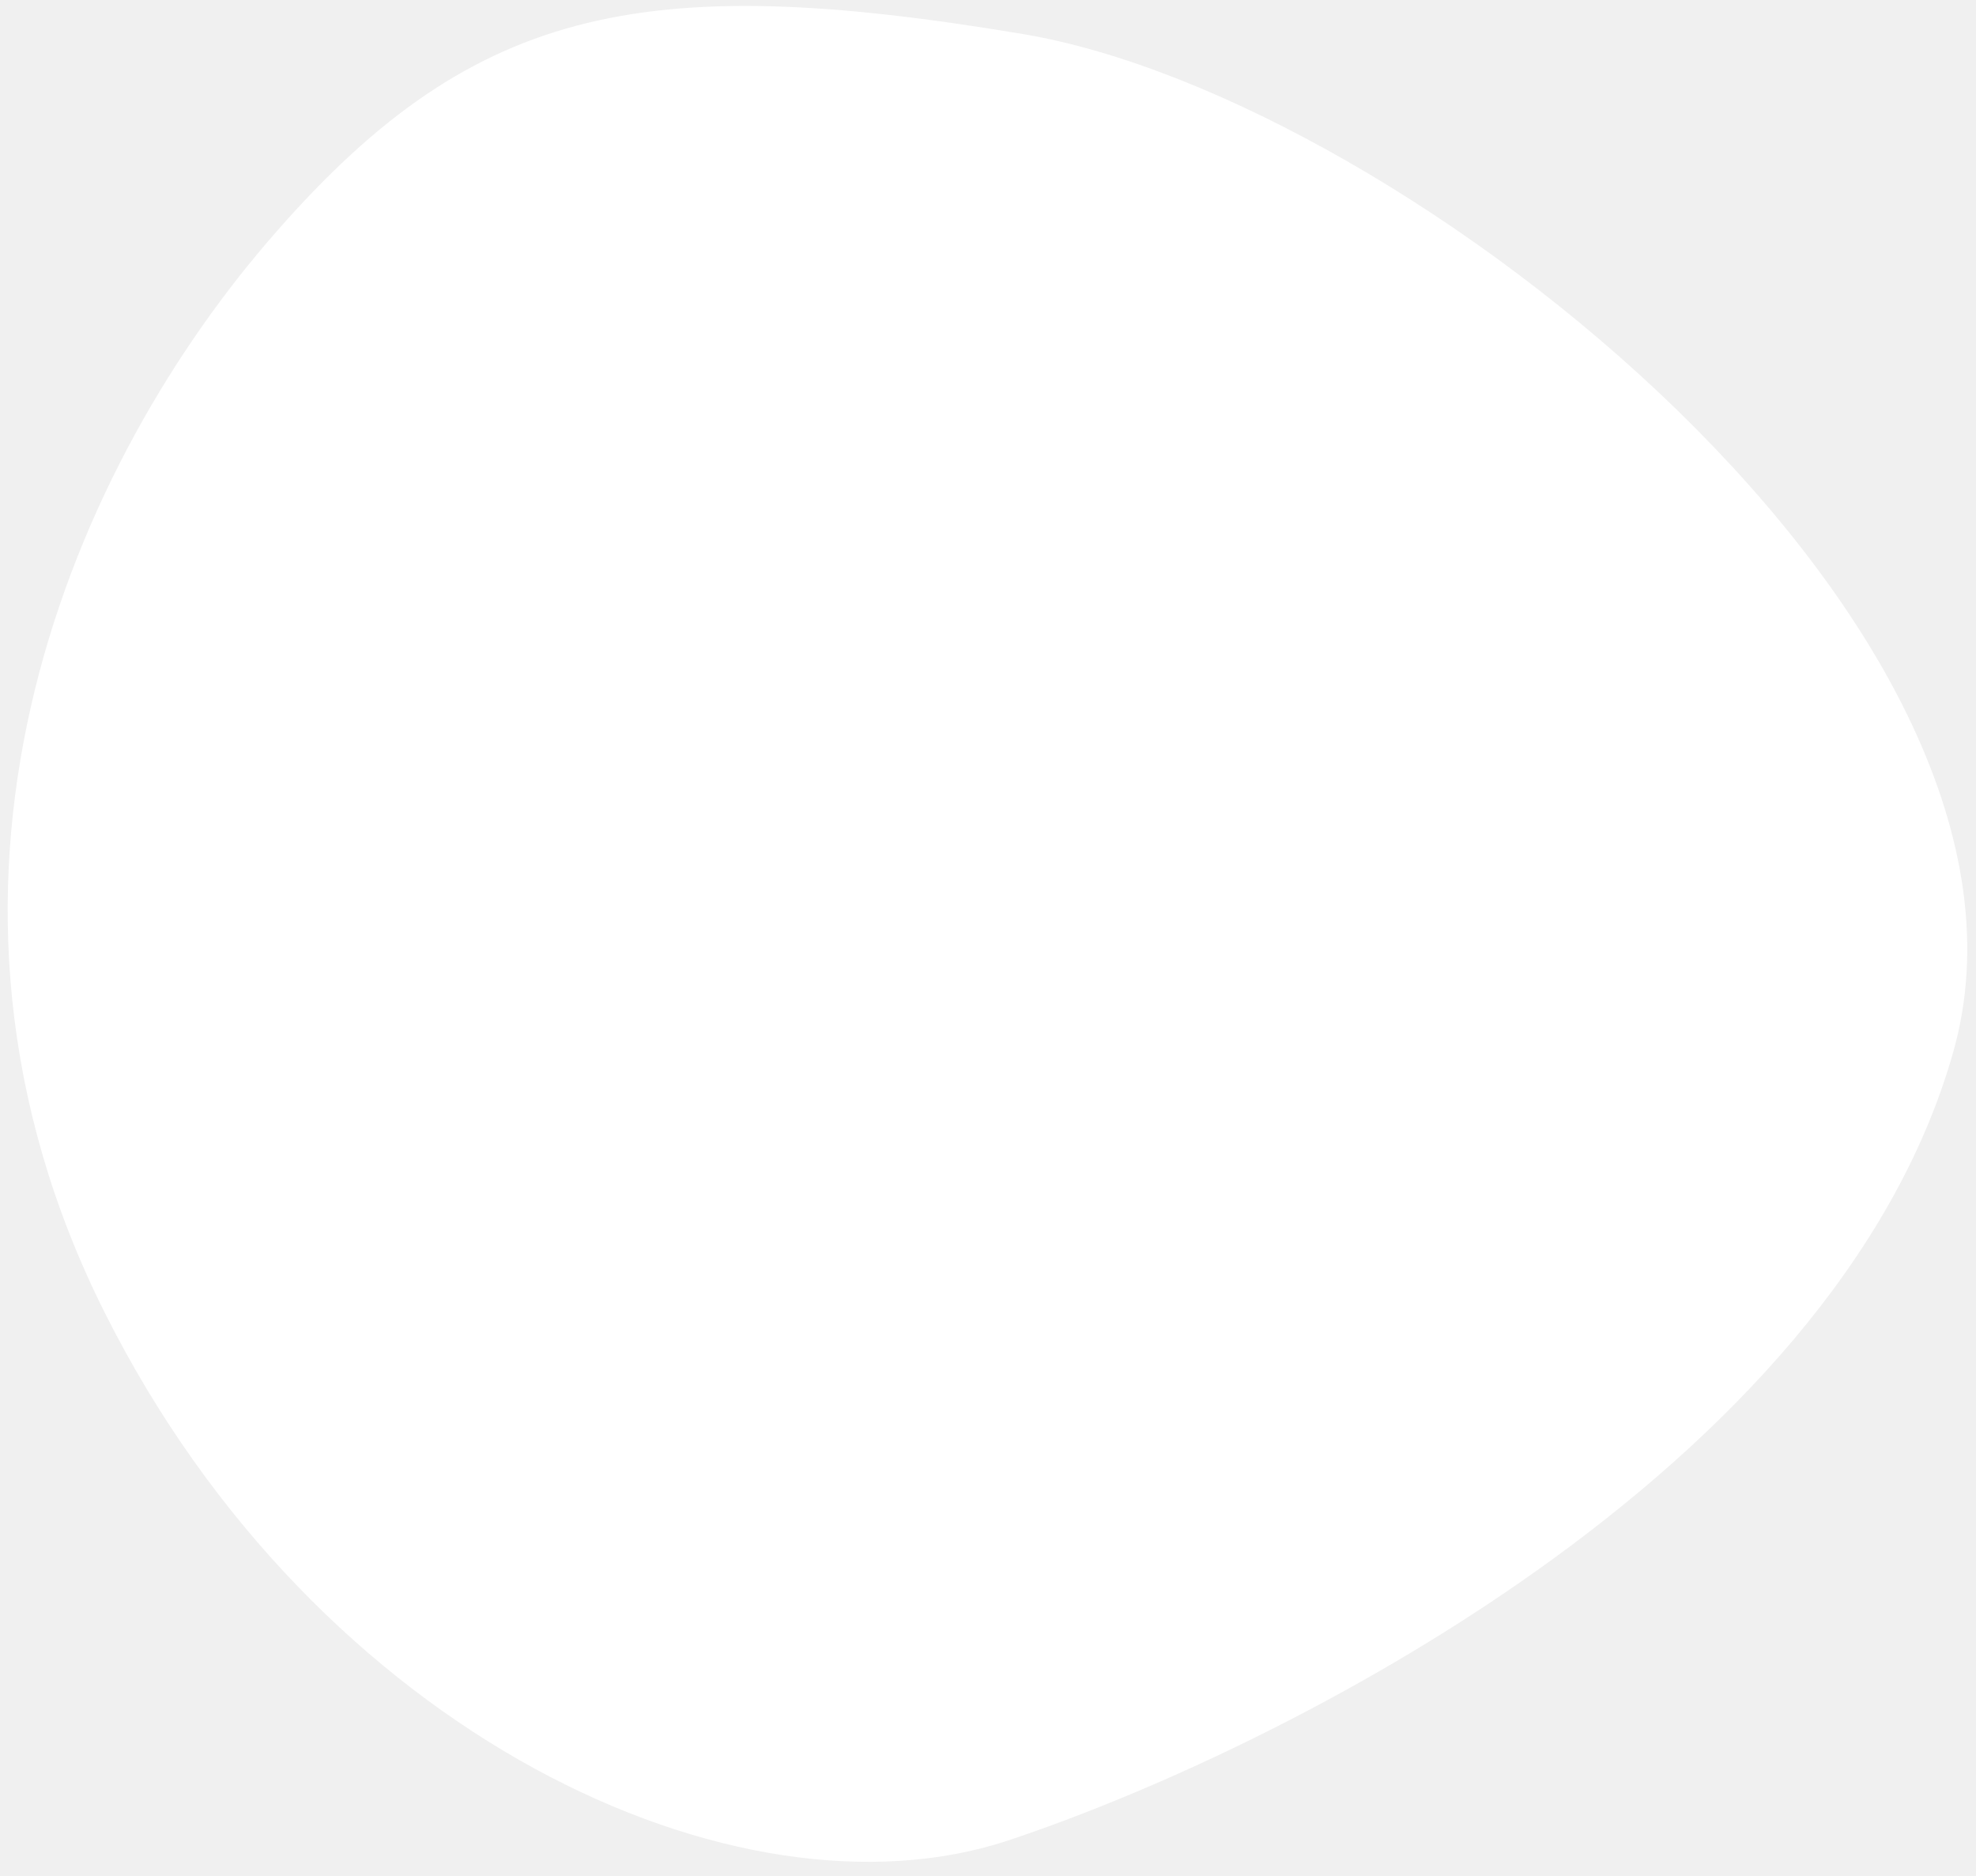
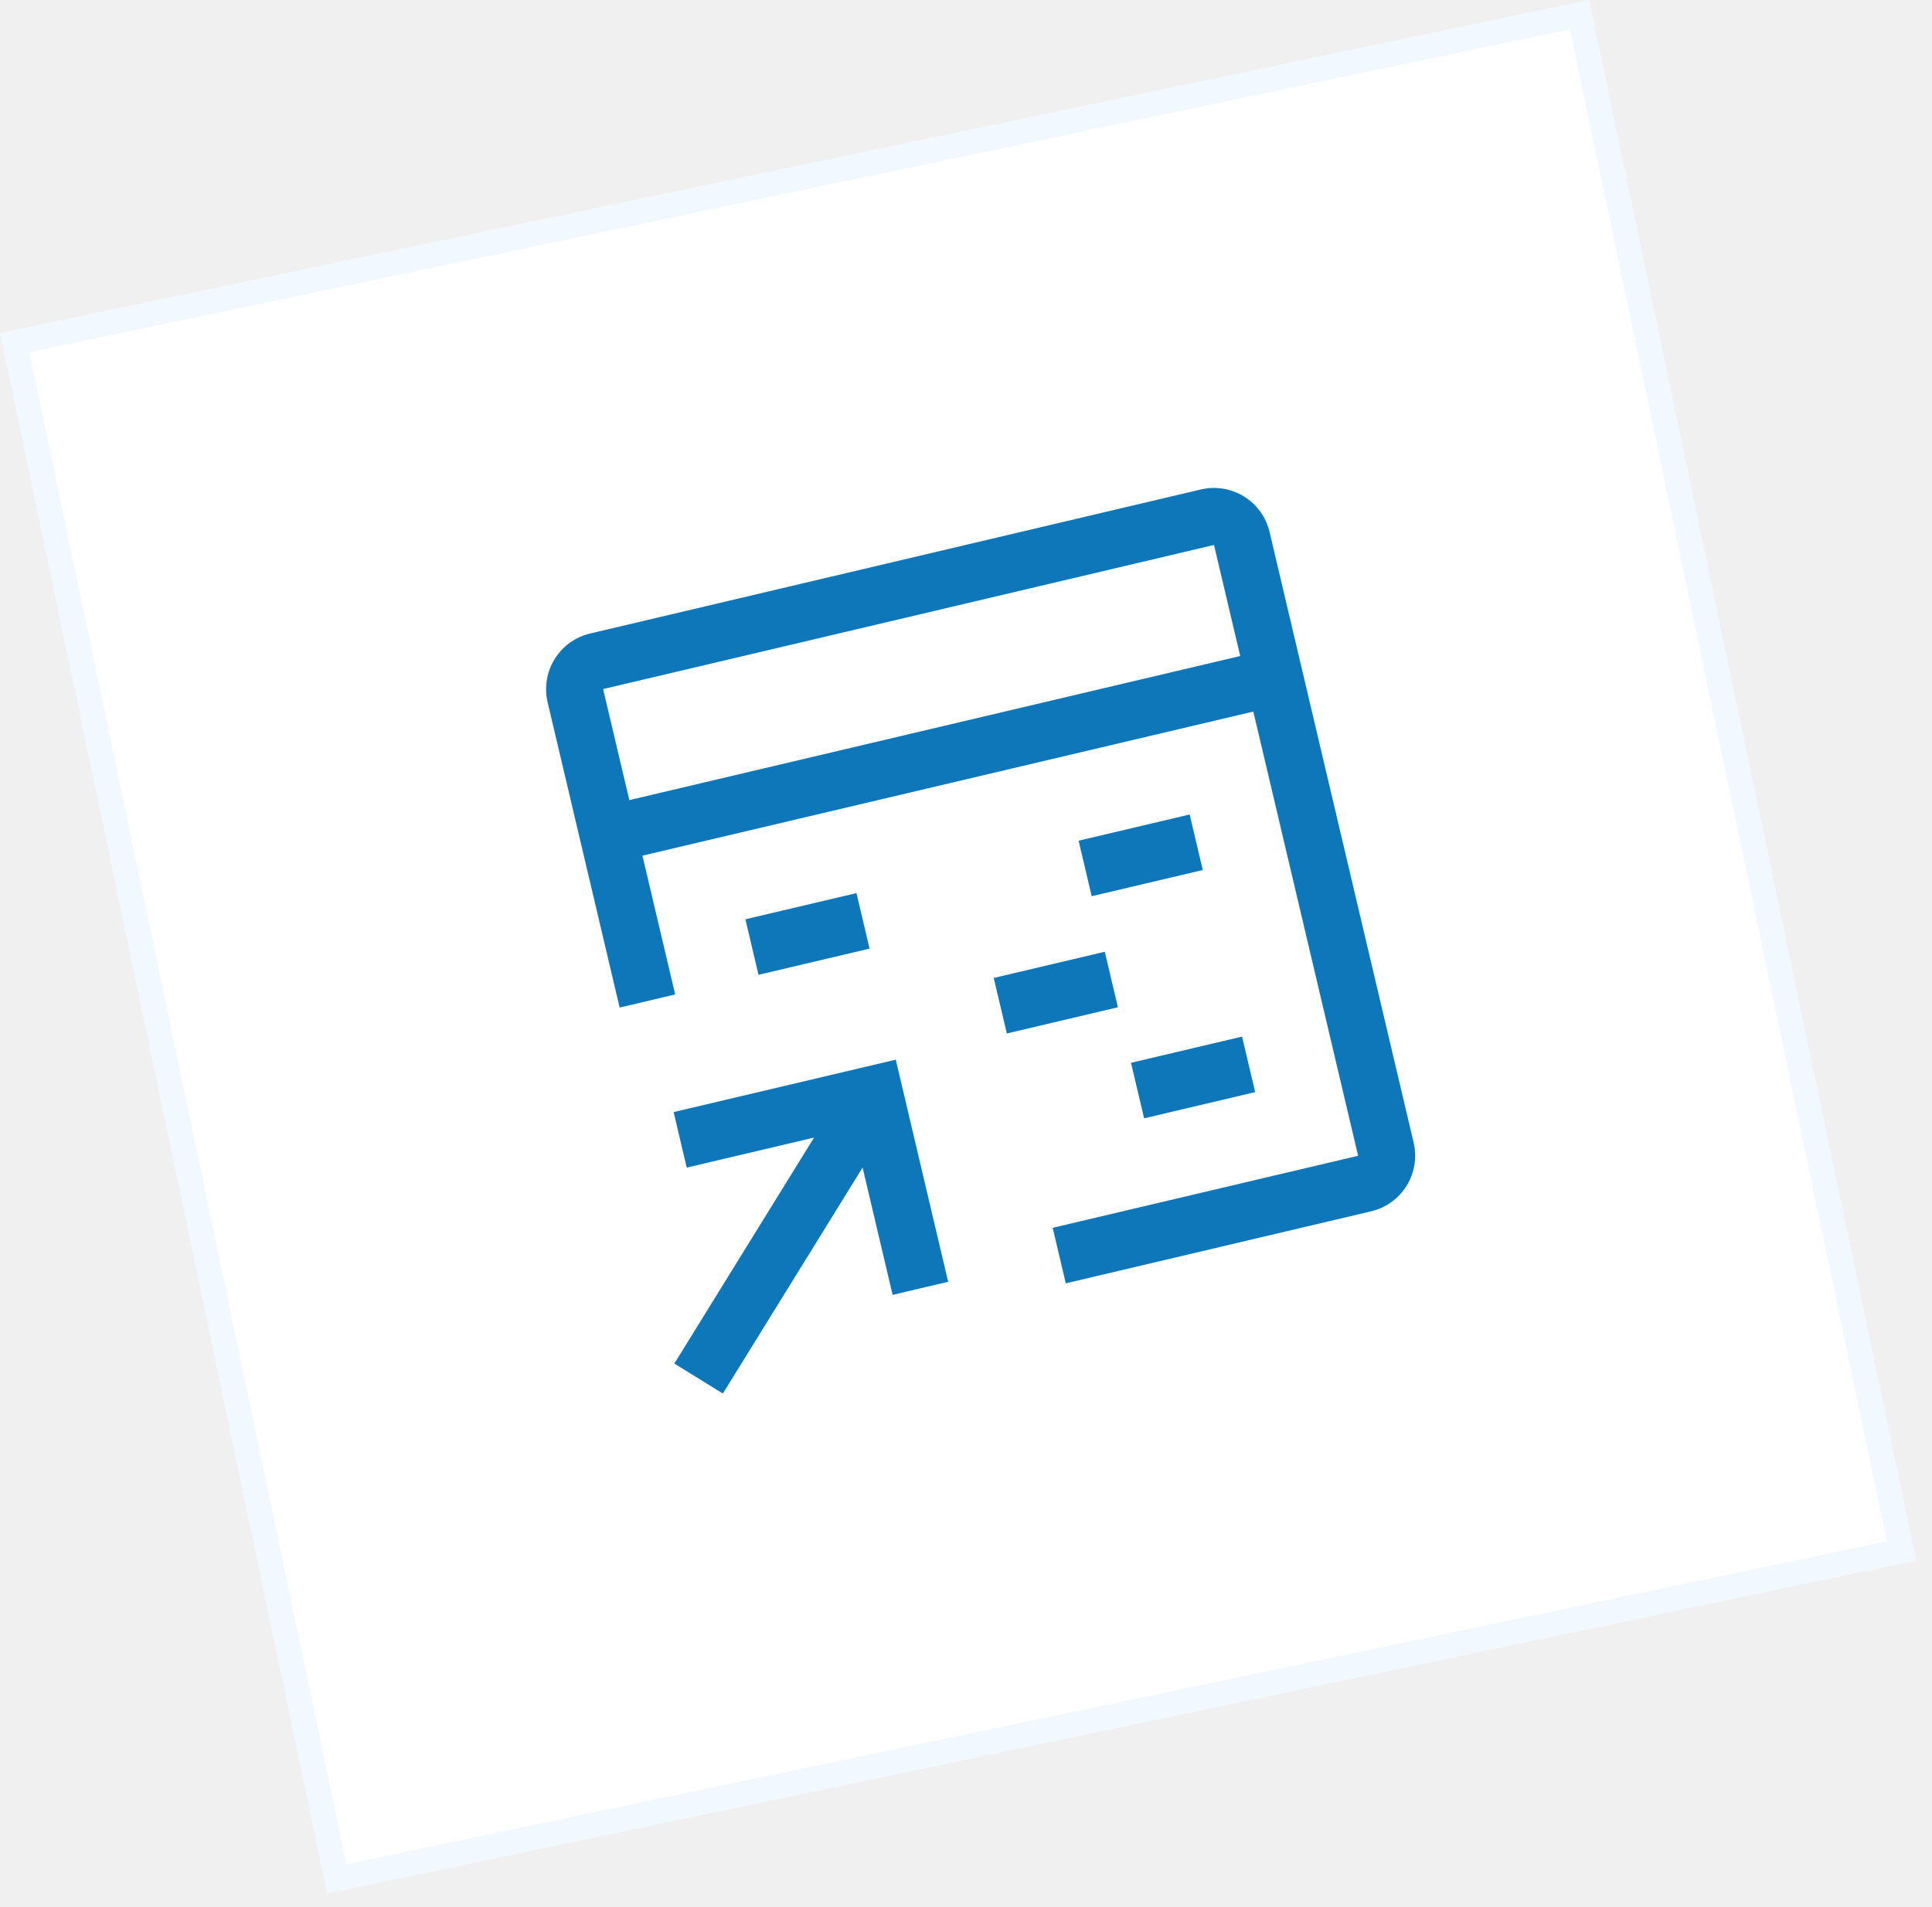
- <svg xmlns="http://www.w3.org/2000/svg" width="411" height="390" viewBox="0 0 411 390" fill="none">
-   <path d="M406.269 218.767C430.981 131.418 292.661 20.463 212.758 7.081C132.855 -6.301 97.588 1.372 55.585 50.377C13.582 99.383 -22.314 185.049 21.777 272.956C65.868 360.862 153.554 401.368 209.713 382.721C265.872 364.075 381.558 306.116 406.269 218.767Z" fill="white" />
+ <svg xmlns="http://www.w3.org/2000/svg" width="78" height="77" viewBox="0 0 78 77" fill="none">
+   <rect x="0.592" y="13.834" width="64.549" height="63.379" transform="rotate(-11.8382 0.591939 13.8341)" fill="white" stroke="#F1F8FF" />
+   <g clip-path="url(#clip0_305:34)">
+     <path d="M27.196 44.904L27.725 47.146L32.866 45.933L27.225 55.058L29.184 56.269L34.825 47.144L36.038 52.285L38.28 51.756L36.165 42.788L27.196 44.904Z" fill="#0E77BA" />
+     <path d="M45.662 42.914L50.146 41.856L50.675 44.098L46.191 45.156L45.662 42.914Z" fill="#0E77BA" />
+     <path d="M40.12 39.488L44.604 38.43L45.133 40.672L40.649 41.73L40.12 39.488Z" fill="#0E77BA" />
+     <path d="M43.546 33.946L48.03 32.888L48.559 35.13L44.075 36.188L43.546 33.946Z" fill="#0E77BA" />
+     <path d="M30.094 37.119L34.578 36.062L35.107 38.304L30.623 39.361L30.094 37.119Z" fill="#0E77BA" />
+     <path d="M48.484 19.763L23.821 25.581C23.227 25.722 22.713 26.093 22.392 26.613C22.071 27.132 21.969 27.758 22.108 28.352L25.017 40.684L27.259 40.155L25.937 34.55L50.6 28.732L54.831 46.668L42.5 49.577L43.029 51.819L55.36 48.91C55.954 48.769 56.468 48.398 56.789 47.879C57.11 47.359 57.212 46.734 57.073 46.139L51.255 21.476C51.114 20.882 50.743 20.368 50.224 20.047C49.704 19.726 49.079 19.624 48.484 19.763ZM50.071 26.489L25.408 32.307L24.35 27.823L49.013 22.005L50.071 26.489Z" fill="#0E77BA" />
+   </g>
+   <defs>
+     <clipPath id="clip0_305:34">
+       <rect width="36.858" height="36.858" fill="white" transform="translate(17.4229 23.5403) rotate(-13.2734)" />
+     </clipPath>
+   </defs>
</svg>
